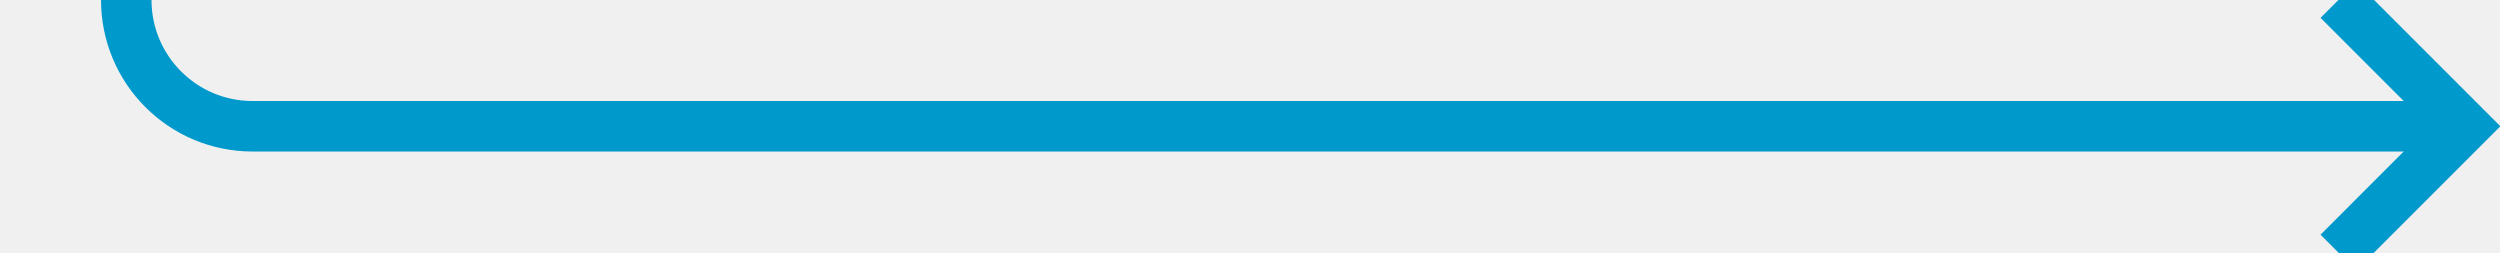
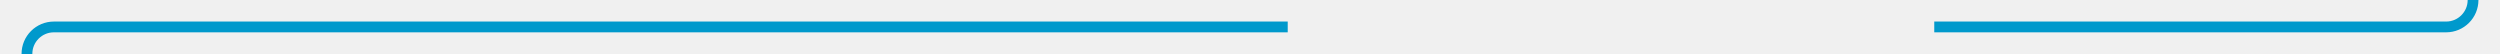
- <svg xmlns="http://www.w3.org/2000/svg" version="1.1" width="99px" height="10px" preserveAspectRatio="xMinYMid meet" viewBox="1940 1964  99 8">
+ <svg xmlns="http://www.w3.org/2000/svg" version="1.1" width="464px" height="10px" preserveAspectRatio="xMinYMid meet" viewBox="1561 796  464 8">
  <defs>
-     <mask fill="white" id="clip245">
-       <path d="M 1740.683 1816  L 1857.317 1816  L 1857.317 1846  L 1740.683 1846  Z M 1411 1816  L 2049 1816  L 2049 1978  L 1411 1978  Z " fill-rule="evenodd" />
+     <mask fill="white" id="clip239">
+       <path d="M 1800 774  L 1920 774  L 1920 826  L 1800 826  Z M 1546 590  L 2040 590  L 2040 875  L 1546 875  Z " fill-rule="evenodd" />
    </mask>
  </defs>
-   <path d="M 1423 1831  L 1940 1831  A 5 5 0 0 1 1945 1836 L 1945 1963  A 5 5 0 0 0 1950 1968 L 2037 1968  " stroke-width="2" stroke="#0099cc" fill="none" mask="url(#clip245)" />
-   <path d="M 1424.5 1827.5  A 3.5 3.5 0 0 0 1421 1831 A 3.5 3.5 0 0 0 1424.5 1834.5 A 3.5 3.5 0 0 0 1428 1831 A 3.5 3.5 0 0 0 1424.5 1827.5 Z M 2031.893 1963.707  L 2036.186 1968  L 2031.893 1972.293  L 2033.307 1973.707  L 2038.307 1968.707  L 2039.014 1968  L 2038.307 1967.293  L 2033.307 1962.293  L 2031.893 1963.707  Z " fill-rule="nonzero" fill="#0099cc" stroke="none" mask="url(#clip245)" />
+   <path d="M 1558 865  L 1561 865  A 5 5 0 0 0 1566 860 L 1566 805  A 5 5 0 0 1 1571 800 L 2015 800  A 5 5 0 0 0 2020 795 L 2020 605  A 5 5 0 0 1 2025 600 L 2028 600  " stroke-width="2" stroke="#0099cc" fill="none" mask="url(#clip239)" />
+   <path d="M 1559.5 861.5  A 3.5 3.5 0 0 0 1556 865 A 3.5 3.5 0 0 0 1559.5 868.5 A 3.5 3.5 0 0 0 1563 865 A 3.5 3.5 0 0 0 1559.5 861.5 Z M 2022.893 595.707  L 2027.186 600  L 2022.893 604.293  L 2024.307 605.707  L 2029.307 600.707  L 2030.014 600  L 2029.307 599.293  L 2024.307 594.293  L 2022.893 595.707  Z " fill-rule="nonzero" fill="#0099cc" stroke="none" mask="url(#clip239)" />
</svg>
